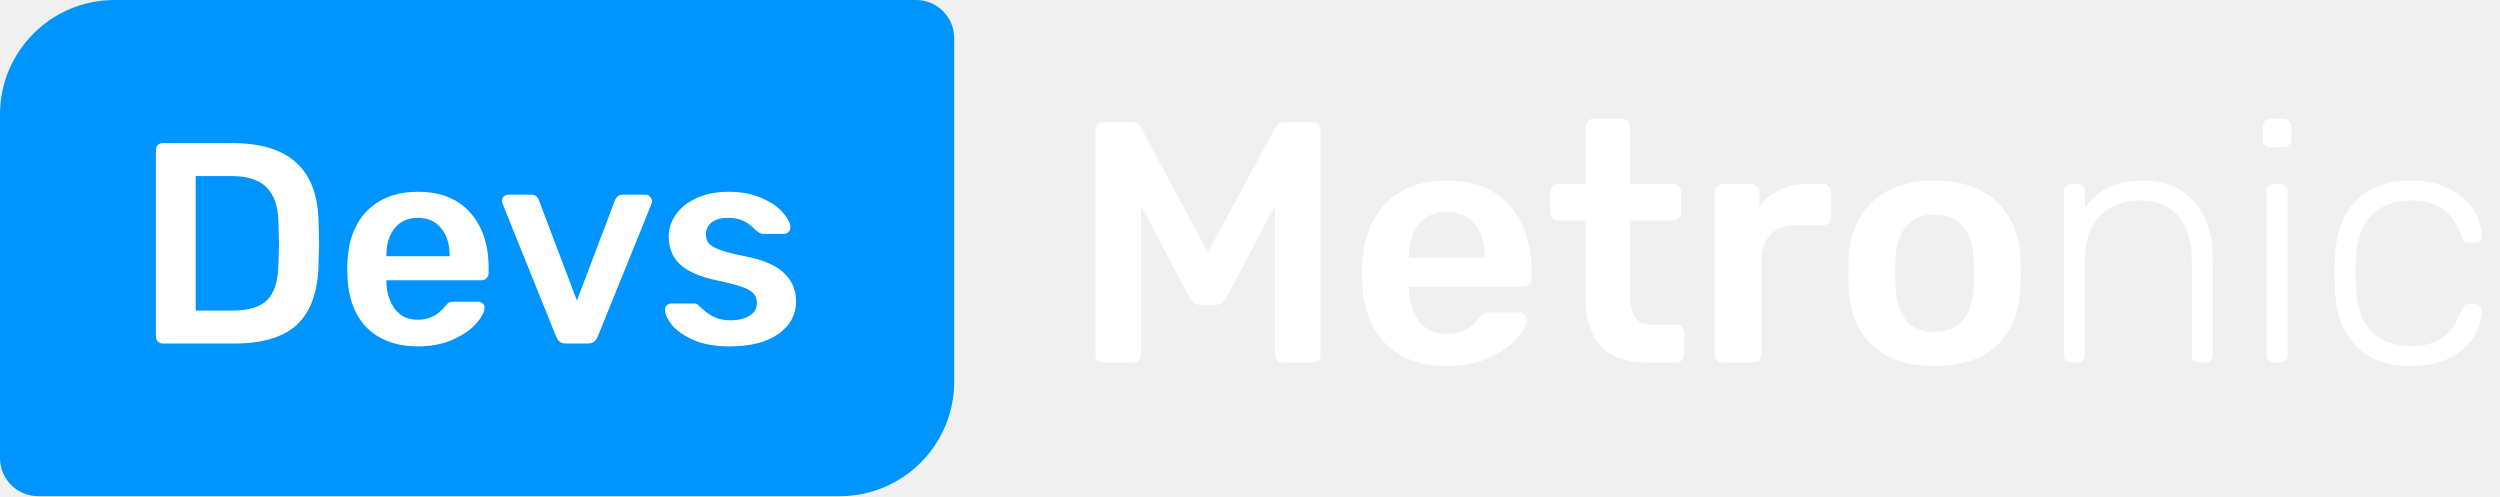
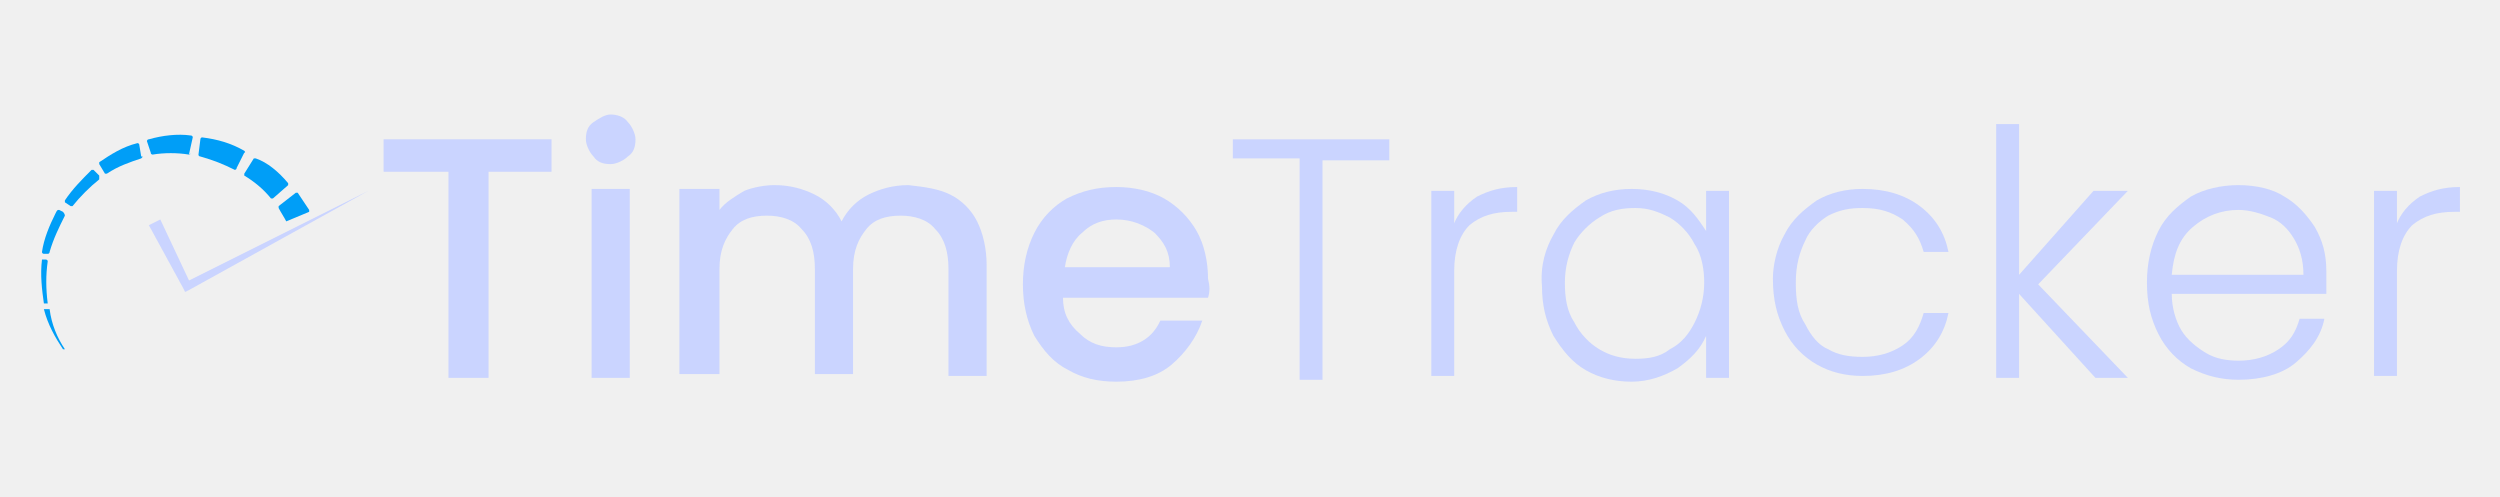
- <svg xmlns="http://www.w3.org/2000/svg" width="131" height="26" viewBox="0 0 131 26" fill="none">
-   <path d="M57.854 19C57.722 19 57.614 18.964 57.53 18.892C57.446 18.808 57.404 18.7 57.404 18.568V6.85C57.404 6.718 57.446 6.61 57.53 6.526C57.614 6.442 57.722 6.4 57.854 6.4H59.276C59.528 6.4 59.708 6.514 59.816 6.742L63.29 13.222L66.8 6.742C66.92 6.514 67.1 6.4 67.34 6.4H68.744C68.876 6.4 68.984 6.442 69.068 6.526C69.152 6.61 69.194 6.718 69.194 6.85V18.568C69.194 18.7 69.152 18.808 69.068 18.892C68.984 18.964 68.876 19 68.744 19H67.232C67.112 19 67.01 18.958 66.926 18.874C66.842 18.79 66.8 18.688 66.8 18.568V10.774L64.28 15.58C64.124 15.844 63.92 15.976 63.668 15.976H62.93C62.678 15.976 62.474 15.844 62.318 15.58L59.798 10.774V18.568C59.798 18.688 59.756 18.79 59.672 18.874C59.6 18.958 59.498 19 59.366 19H57.854ZM75.81 19.18C74.478 19.18 73.416 18.796 72.624 18.028C71.844 17.248 71.43 16.156 71.382 14.752L71.364 14.302L71.382 13.852C71.442 12.484 71.862 11.41 72.642 10.63C73.434 9.85 74.49 9.46 75.81 9.46C77.226 9.46 78.318 9.892 79.086 10.756C79.866 11.62 80.256 12.772 80.256 14.212V14.59C80.256 14.71 80.214 14.812 80.13 14.896C80.046 14.98 79.938 15.022 79.806 15.022H73.83V15.166C73.854 15.826 74.034 16.384 74.37 16.84C74.718 17.284 75.192 17.506 75.792 17.506C76.5 17.506 77.07 17.23 77.502 16.678C77.61 16.546 77.694 16.462 77.754 16.426C77.826 16.39 77.928 16.372 78.06 16.372H79.608C79.716 16.372 79.806 16.408 79.878 16.48C79.962 16.54 80.004 16.618 80.004 16.714C80.004 17.002 79.83 17.344 79.482 17.74C79.146 18.124 78.66 18.46 78.024 18.748C77.388 19.036 76.65 19.18 75.81 19.18ZM77.808 13.51V13.456C77.808 12.748 77.628 12.178 77.268 11.746C76.92 11.314 76.434 11.098 75.81 11.098C75.186 11.098 74.7 11.314 74.352 11.746C74.004 12.178 73.83 12.748 73.83 13.456V13.51H77.808ZM86.361 19C85.269 19 84.447 18.718 83.895 18.154C83.355 17.578 83.085 16.738 83.085 15.634V11.548H81.663C81.543 11.548 81.441 11.506 81.357 11.422C81.273 11.326 81.231 11.218 81.231 11.098V10.072C81.231 9.952 81.273 9.85 81.357 9.766C81.441 9.682 81.543 9.64 81.663 9.64H83.085V6.652C83.085 6.52 83.127 6.418 83.211 6.346C83.295 6.262 83.397 6.22 83.517 6.22H84.975C85.107 6.22 85.209 6.262 85.281 6.346C85.365 6.418 85.407 6.52 85.407 6.652V9.64H87.657C87.789 9.64 87.891 9.682 87.963 9.766C88.047 9.838 88.089 9.94 88.089 10.072V11.098C88.089 11.23 88.047 11.338 87.963 11.422C87.879 11.506 87.777 11.548 87.657 11.548H85.407V15.454C85.407 15.97 85.497 16.36 85.677 16.624C85.857 16.888 86.157 17.02 86.577 17.02H87.819C87.939 17.02 88.041 17.062 88.125 17.146C88.209 17.23 88.251 17.332 88.251 17.452V18.568C88.251 18.688 88.209 18.79 88.125 18.874C88.053 18.958 87.951 19 87.819 19H86.361ZM90.28 19C90.16 19 90.058 18.958 89.974 18.874C89.89 18.79 89.848 18.688 89.848 18.568V10.09C89.848 9.97 89.89 9.868 89.974 9.784C90.058 9.688 90.16 9.64 90.28 9.64H91.738C91.87 9.64 91.978 9.682 92.062 9.766C92.146 9.85 92.188 9.958 92.188 10.09V10.828C92.476 10.444 92.836 10.15 93.268 9.946C93.712 9.742 94.216 9.64 94.78 9.64H95.518C95.65 9.64 95.752 9.682 95.824 9.766C95.908 9.838 95.95 9.94 95.95 10.072V11.368C95.95 11.488 95.908 11.59 95.824 11.674C95.752 11.758 95.65 11.8 95.518 11.8H94.114C93.55 11.8 93.106 11.962 92.782 12.286C92.458 12.61 92.296 13.054 92.296 13.618V18.568C92.296 18.688 92.254 18.79 92.17 18.874C92.086 18.958 91.978 19 91.846 19H90.28ZM101.371 19.18C99.967 19.18 98.881 18.82 98.113 18.1C97.345 17.368 96.931 16.372 96.871 15.112L96.853 14.32L96.871 13.528C96.931 12.28 97.351 11.29 98.131 10.558C98.911 9.826 99.991 9.46 101.371 9.46C102.751 9.46 103.831 9.826 104.611 10.558C105.391 11.29 105.811 12.28 105.871 13.528C105.883 13.672 105.889 13.936 105.889 14.32C105.889 14.704 105.883 14.968 105.871 15.112C105.811 16.372 105.397 17.368 104.629 18.1C103.861 18.82 102.775 19.18 101.371 19.18ZM101.371 17.398C102.007 17.398 102.499 17.2 102.847 16.804C103.195 16.396 103.387 15.802 103.423 15.022C103.435 14.902 103.441 14.668 103.441 14.32C103.441 13.972 103.435 13.738 103.423 13.618C103.387 12.838 103.195 12.25 102.847 11.854C102.499 11.446 102.007 11.242 101.371 11.242C100.735 11.242 100.243 11.446 99.895 11.854C99.547 12.25 99.355 12.838 99.319 13.618L99.301 14.32L99.319 15.022C99.355 15.802 99.547 16.396 99.895 16.804C100.243 17.2 100.735 17.398 101.371 17.398ZM108.549 19C108.429 19 108.333 18.964 108.261 18.892C108.189 18.82 108.153 18.724 108.153 18.604V10.036C108.153 9.916 108.189 9.82 108.261 9.748C108.333 9.676 108.429 9.64 108.549 9.64H108.855C108.975 9.64 109.071 9.676 109.143 9.748C109.215 9.82 109.251 9.916 109.251 10.036V10.882C109.611 10.414 110.019 10.06 110.475 9.82C110.943 9.58 111.543 9.46 112.275 9.46C113.451 9.46 114.357 9.838 114.993 10.594C115.629 11.338 115.947 12.304 115.947 13.492V18.604C115.947 18.724 115.911 18.82 115.839 18.892C115.767 18.964 115.671 19 115.551 19H115.245C115.125 19 115.029 18.964 114.957 18.892C114.885 18.82 114.849 18.724 114.849 18.604V13.582C114.849 12.61 114.609 11.854 114.129 11.314C113.661 10.774 112.983 10.504 112.095 10.504C111.231 10.504 110.541 10.78 110.025 11.332C109.509 11.872 109.251 12.622 109.251 13.582V18.604C109.251 18.724 109.215 18.82 109.143 18.892C109.071 18.964 108.975 19 108.855 19H108.549ZM118.969 7.714C118.849 7.714 118.753 7.678 118.681 7.606C118.609 7.534 118.573 7.438 118.573 7.318V6.634C118.573 6.514 118.609 6.418 118.681 6.346C118.753 6.262 118.849 6.22 118.969 6.22H119.653C119.773 6.22 119.869 6.262 119.941 6.346C120.025 6.418 120.067 6.514 120.067 6.634V7.318C120.067 7.438 120.025 7.534 119.941 7.606C119.869 7.678 119.773 7.714 119.653 7.714H118.969ZM119.167 19C119.047 19 118.951 18.964 118.879 18.892C118.807 18.82 118.771 18.724 118.771 18.604V10.036C118.771 9.916 118.807 9.82 118.879 9.748C118.951 9.676 119.047 9.64 119.167 9.64H119.473C119.593 9.64 119.689 9.676 119.761 9.748C119.833 9.82 119.869 9.916 119.869 10.036V18.604C119.869 18.724 119.833 18.82 119.761 18.892C119.689 18.964 119.593 19 119.473 19H119.167ZM126.324 19.18C125.076 19.18 124.11 18.82 123.426 18.1C122.742 17.368 122.382 16.348 122.346 15.04L122.328 14.32L122.346 13.6C122.382 12.292 122.742 11.278 123.426 10.558C124.11 9.826 125.076 9.46 126.324 9.46C127.116 9.46 127.788 9.604 128.34 9.892C128.904 10.168 129.324 10.528 129.6 10.972C129.876 11.404 130.026 11.854 130.05 12.322C130.062 12.43 130.026 12.526 129.942 12.61C129.858 12.682 129.762 12.718 129.654 12.718H129.402C129.282 12.718 129.192 12.694 129.132 12.646C129.084 12.586 129.03 12.484 128.97 12.34C128.73 11.68 128.394 11.212 127.962 10.936C127.53 10.648 126.984 10.504 126.324 10.504C125.46 10.504 124.77 10.768 124.254 11.296C123.75 11.812 123.48 12.61 123.444 13.69L123.426 14.32L123.444 14.95C123.48 16.03 123.75 16.834 124.254 17.362C124.77 17.878 125.46 18.136 126.324 18.136C126.984 18.136 127.53 17.998 127.962 17.722C128.394 17.434 128.73 16.96 128.97 16.3C129.03 16.156 129.084 16.06 129.132 16.012C129.192 15.952 129.282 15.922 129.402 15.922H129.654C129.762 15.922 129.858 15.964 129.942 16.048C130.026 16.12 130.062 16.21 130.05 16.318C130.026 16.786 129.876 17.242 129.6 17.686C129.324 18.118 128.904 18.478 128.34 18.766C127.788 19.042 127.116 19.18 126.324 19.18Z" fill="white" />
-   <path d="M0 6C0 2.686 2.686 0 6 0H48C49.105 0 50 0.895 50 2V20C50 23.314 47.314 26 44 26H2C0.895 26 0 25.105 0 24V6Z" fill="#0094FF" />
-   <path d="M8.53 18C8.43 18 8.345 17.965 8.275 17.895C8.205 17.825 8.17 17.74 8.17 17.64V7.875C8.17 7.765 8.2 7.675 8.26 7.605C8.33 7.535 8.42 7.5 8.53 7.5H12.19C15.13 7.5 16.63 8.86 16.69 11.58C16.71 12.16 16.72 12.55 16.72 12.75C16.72 12.94 16.71 13.325 16.69 13.905C16.65 15.305 16.275 16.34 15.565 17.01C14.855 17.67 13.755 18 12.265 18H8.53ZM12.19 16.275C13.03 16.275 13.635 16.09 14.005 15.72C14.375 15.34 14.57 14.72 14.59 13.86C14.61 13.26 14.62 12.885 14.62 12.735C14.62 12.575 14.61 12.205 14.59 11.625C14.57 10.805 14.36 10.2 13.96 9.81C13.57 9.42 12.955 9.225 12.115 9.225H10.255V16.275H12.19ZM21.897 18.15C20.787 18.15 19.902 17.83 19.242 17.19C18.592 16.54 18.247 15.63 18.207 14.46L18.192 14.085L18.207 13.71C18.257 12.57 18.607 11.675 19.257 11.025C19.917 10.375 20.797 10.05 21.897 10.05C23.077 10.05 23.987 10.41 24.627 11.13C25.277 11.85 25.602 12.81 25.602 14.01V14.325C25.602 14.425 25.567 14.51 25.497 14.58C25.427 14.65 25.337 14.685 25.227 14.685H20.247V14.805C20.267 15.355 20.417 15.82 20.697 16.2C20.987 16.57 21.382 16.755 21.882 16.755C22.472 16.755 22.947 16.525 23.307 16.065C23.397 15.955 23.467 15.885 23.517 15.855C23.577 15.825 23.662 15.81 23.772 15.81H25.062C25.152 15.81 25.227 15.84 25.287 15.9C25.357 15.95 25.392 16.015 25.392 16.095C25.392 16.335 25.247 16.62 24.957 16.95C24.677 17.27 24.272 17.55 23.742 17.79C23.212 18.03 22.597 18.15 21.897 18.15ZM23.562 13.425V13.38C23.562 12.79 23.412 12.315 23.112 11.955C22.822 11.595 22.417 11.415 21.897 11.415C21.377 11.415 20.972 11.595 20.682 11.955C20.392 12.315 20.247 12.79 20.247 13.38V13.425H23.562ZM29.676 18C29.526 18 29.411 17.97 29.331 17.91C29.251 17.84 29.186 17.745 29.136 17.625L26.331 10.665L26.301 10.53C26.301 10.44 26.331 10.365 26.391 10.305C26.461 10.235 26.541 10.2 26.631 10.2H27.846C28.036 10.2 28.166 10.295 28.236 10.485L30.231 15.75L32.226 10.485C32.256 10.415 32.301 10.35 32.361 10.29C32.431 10.23 32.516 10.2 32.616 10.2H33.846C33.926 10.2 33.996 10.235 34.056 10.305C34.126 10.365 34.161 10.44 34.161 10.53C34.161 10.59 34.156 10.635 34.146 10.665L31.326 17.625C31.276 17.745 31.211 17.84 31.131 17.91C31.051 17.97 30.936 18 30.786 18H29.676ZM38.235 18.15C37.485 18.15 36.855 18.04 36.345 17.82C35.835 17.59 35.455 17.325 35.205 17.025C34.965 16.715 34.845 16.45 34.845 16.23C34.845 16.13 34.88 16.05 34.95 15.99C35.02 15.93 35.1 15.9 35.19 15.9H36.375C36.465 15.9 36.54 15.935 36.6 16.005C36.64 16.035 36.745 16.125 36.915 16.275C37.085 16.435 37.285 16.56 37.515 16.65C37.745 16.74 38 16.785 38.28 16.785C38.68 16.785 39.01 16.705 39.27 16.545C39.53 16.385 39.66 16.165 39.66 15.885C39.66 15.675 39.6 15.505 39.48 15.375C39.37 15.245 39.165 15.13 38.865 15.03C38.565 14.92 38.12 14.805 37.53 14.685C36.68 14.505 36.05 14.23 35.64 13.86C35.24 13.49 35.04 13 35.04 12.39C35.04 11.99 35.16 11.615 35.4 11.265C35.64 10.905 35.995 10.615 36.465 10.395C36.945 10.165 37.515 10.05 38.175 10.05C38.845 10.05 39.425 10.16 39.915 10.38C40.405 10.59 40.775 10.845 41.025 11.145C41.285 11.435 41.415 11.695 41.415 11.925C41.415 12.015 41.38 12.095 41.31 12.165C41.25 12.225 41.175 12.255 41.085 12.255H39.975C39.895 12.255 39.81 12.22 39.72 12.15C39.65 12.1 39.54 12.005 39.39 11.865C39.24 11.725 39.065 11.615 38.865 11.535C38.665 11.455 38.43 11.415 38.16 11.415C37.79 11.415 37.5 11.495 37.29 11.655C37.09 11.815 36.99 12.025 36.99 12.285C36.99 12.475 37.04 12.63 37.14 12.75C37.24 12.87 37.435 12.985 37.725 13.095C38.015 13.205 38.45 13.315 39.03 13.425C39.99 13.615 40.675 13.91 41.085 14.31C41.505 14.71 41.715 15.2 41.715 15.78C41.715 16.48 41.41 17.05 40.8 17.49C40.19 17.93 39.335 18.15 38.235 18.15Z" fill="white" />
+ <svg xmlns="http://www.w3.org/2000/svg" version="1.1" id="Layer_1" x="0px" y="0px" viewBox="0 0 131 26" style="enable-background:new 0 0 131 26;" xml:space="preserve">
+   <style type="text/css">
+ 	.st0{fill:#CAD4FF;}
+ 	.st1{fill:#009EF7;}
+ </style>
+   <g>
+     <g>
+       <path class="st0" d="M28.9,7.3V9h-3.3v10.8h-2.1V9h-3.4V7.3H28.9z" />
+       <path class="st0" d="M31.1,8.2c-0.2-0.2-0.4-0.6-0.4-0.9c0-0.4,0.1-0.7,0.4-0.9S31.7,6,32,6c0.3,0,0.7,0.1,0.9,0.4    c0.2,0.2,0.4,0.6,0.4,0.9c0,0.4-0.1,0.7-0.4,0.9c-0.2,0.2-0.6,0.4-0.9,0.4C31.6,8.6,31.3,8.5,31.1,8.2z M33,9.9v9.9H31V9.9H33z" />
+       <path class="st0" d="M49.8,10.2c0.6,0.3,1.1,0.8,1.4,1.4c0.3,0.6,0.5,1.4,0.5,2.3v5.8h-2v-5.6c0-0.9-0.2-1.6-0.7-2.1    c-0.4-0.5-1.1-0.7-1.8-0.7c-0.8,0-1.4,0.2-1.8,0.7c-0.4,0.5-0.7,1.1-0.7,2.1v5.5h-2v-5.5c0-0.9-0.2-1.6-0.7-2.1    c-0.4-0.5-1.1-0.7-1.8-0.7c-0.8,0-1.4,0.2-1.8,0.7s-0.7,1.1-0.7,2.1v5.5h-2.1V9.9h2.1v1.1c0.3-0.4,0.8-0.7,1.3-1    c0.5-0.2,1.1-0.3,1.6-0.3c0.8,0,1.5,0.2,2.1,0.5c0.6,0.3,1.1,0.8,1.4,1.4c0.3-0.6,0.8-1.1,1.4-1.4c0.6-0.3,1.3-0.5,2.1-0.5    C48.5,9.8,49.2,9.9,49.8,10.2z" />
+       <path class="st0" d="M63.3,15.6h-7.6c0,0.8,0.3,1.4,0.9,1.9c0.5,0.5,1.1,0.7,1.9,0.7c1.1,0,1.9-0.5,2.3-1.4h2.2    c-0.3,0.9-0.9,1.7-1.6,2.3S59.7,20,58.5,20c-1,0-1.8-0.2-2.5-0.6c-0.8-0.4-1.3-1-1.8-1.8c-0.4-0.8-0.6-1.7-0.6-2.7    s0.2-1.9,0.6-2.7s1-1.4,1.7-1.8c0.8-0.4,1.6-0.6,2.6-0.6c0.9,0,1.8,0.2,2.5,0.6c0.7,0.4,1.3,1,1.7,1.7c0.4,0.7,0.6,1.6,0.6,2.5    C63.4,15,63.4,15.3,63.3,15.6z M61.3,14c0-0.8-0.3-1.3-0.8-1.8c-0.5-0.4-1.2-0.7-2-0.7c-0.7,0-1.3,0.2-1.8,0.7    c-0.5,0.4-0.8,1.1-0.9,1.8H61.3z" />
+       <path class="st0" d="M72.8,7.3v1.1h-3.5v11.5h-1.2V8.3h-3.5V7.3C64.6,7.3,72.8,7.3,72.8,7.3z" />
+       <path class="st0" d="M77.4,10.3c0.6-0.3,1.2-0.5,2.1-0.5v1.3h-0.3c-0.9,0-1.6,0.2-2.2,0.7c-0.5,0.5-0.8,1.3-0.8,2.4v5.5h-1.2V10    h1.2v1.7C76.4,11.2,76.8,10.7,77.4,10.3z" />
+       <path class="st0" d="M81.4,12.3c0.4-0.8,1-1.3,1.7-1.8c0.7-0.4,1.5-0.6,2.4-0.6c0.9,0,1.7,0.2,2.4,0.6s1.1,1,1.5,1.6V10h1.2v9.8    h-1.2v-2.2c-0.3,0.7-0.8,1.2-1.5,1.7c-0.7,0.4-1.5,0.7-2.4,0.7c-0.9,0-1.7-0.2-2.4-0.6c-0.7-0.4-1.2-1-1.7-1.8    c-0.4-0.8-0.6-1.6-0.6-2.6C80.7,13.9,81,13,81.4,12.3z M88.8,12.8c-0.3-0.6-0.8-1.1-1.3-1.4c-0.6-0.3-1.1-0.5-1.8-0.5    c-0.7,0-1.3,0.1-1.9,0.5c-0.5,0.3-1,0.8-1.3,1.3c-0.3,0.6-0.5,1.3-0.5,2.1c0,0.8,0.1,1.5,0.5,2.1c0.3,0.6,0.8,1.1,1.3,1.4    s1.1,0.5,1.9,0.5c0.7,0,1.3-0.1,1.8-0.5c0.6-0.3,1-0.8,1.3-1.4c0.3-0.6,0.5-1.3,0.5-2.1C89.3,14.2,89.2,13.4,88.8,12.8z" />
+       <path class="st0" d="M93.5,12.3c0.4-0.8,1-1.3,1.7-1.8c0.7-0.4,1.5-0.6,2.4-0.6c1.2,0,2.2,0.3,3,0.9c0.8,0.6,1.3,1.4,1.5,2.4h-1.3    c-0.2-0.7-0.5-1.2-1.1-1.7c-0.6-0.4-1.2-0.6-2.1-0.6c-0.7,0-1.2,0.1-1.8,0.4c-0.5,0.3-1,0.8-1.2,1.3c-0.3,0.6-0.5,1.3-0.5,2.2    c0,0.9,0.1,1.6,0.5,2.2c0.3,0.6,0.7,1.1,1.2,1.3c0.5,0.3,1.1,0.4,1.8,0.4c0.8,0,1.5-0.2,2.1-0.6c0.6-0.4,0.9-1,1.1-1.7h1.3    c-0.2,1-0.7,1.8-1.5,2.4c-0.8,0.6-1.8,0.9-3,0.9c-0.9,0-1.7-0.2-2.4-0.6c-0.7-0.4-1.3-1-1.7-1.8c-0.4-0.8-0.6-1.6-0.6-2.7    C92.9,13.9,93.1,13,93.5,12.3z" />
+       <path class="st0" d="M109.8,19.8l-4-4.4v4.4h-1.2V6.5h1.2v7.9l3.9-4.4h1.8l-4.7,4.9l4.7,4.9H109.8z" />
+       <path class="st0" d="M121.9,15.4h-8.1c0,0.7,0.2,1.4,0.5,1.9s0.8,0.9,1.3,1.2c0.5,0.3,1.1,0.4,1.7,0.4c0.8,0,1.5-0.2,2.1-0.6    s0.9-0.9,1.1-1.6h1.3c-0.2,1-0.8,1.7-1.5,2.3s-1.8,0.9-3,0.9c-0.9,0-1.7-0.2-2.5-0.6c-0.7-0.4-1.3-1-1.7-1.8    c-0.4-0.8-0.6-1.6-0.6-2.7c0-1,0.2-1.9,0.6-2.7c0.4-0.8,1-1.3,1.7-1.8c0.7-0.4,1.6-0.6,2.5-0.6s1.8,0.2,2.4,0.6    c0.7,0.4,1.2,1,1.6,1.6c0.4,0.7,0.6,1.4,0.6,2.3C121.9,14.8,121.9,15.2,121.9,15.4z M120.2,12.5c-0.3-0.5-0.7-0.9-1.2-1.1    s-1.1-0.4-1.7-0.4c-0.9,0-1.7,0.3-2.4,0.9c-0.7,0.6-1,1.4-1.1,2.5h6.9C120.7,13.6,120.5,13,120.2,12.5z" />
+       <path class="st0" d="M126.8,10.3c0.6-0.3,1.2-0.5,2.1-0.5v1.3h-0.3c-0.9,0-1.6,0.2-2.2,0.7c-0.5,0.5-0.8,1.3-0.8,2.4v5.5h-1.2V10    h1.2v1.7C125.8,11.2,126.2,10.7,126.8,10.3z" />
+     </g>
+     <g>
+       <g>
+         <path class="st1" d="M15,11.6c-0.1-0.2-0.3-0.5-0.4-0.7c0,0,0-0.1,0-0.1l0.9-0.7c0,0,0.1,0,0.1,0c0.2,0.3,0.4,0.6,0.6,0.9     c0,0,0,0.1,0,0.1L15,11.6C15.1,11.7,15,11.6,15,11.6z" />
+         <path class="st1" d="M14.2,10.4c-0.4-0.5-0.9-0.9-1.4-1.2c0,0,0-0.1,0-0.1l0.5-0.8c0,0,0.1,0,0.1,0C14,8.5,14.6,9,15.1,9.6     c0,0,0,0.1,0,0.1l-0.8,0.7C14.3,10.4,14.2,10.4,14.2,10.4z" />
+         <path class="st1" d="M12.3,8.9c-0.6-0.3-1.1-0.5-1.8-0.7c0,0-0.1,0-0.1-0.1l0.1-0.8c0,0,0-0.1,0.1-0.1c0.8,0.1,1.5,0.3,2.2,0.7     c0,0,0.1,0.1,0,0.1l-0.4,0.8C12.4,8.9,12.3,8.9,12.3,8.9z" />
+         <path class="st1" d="M9.9,8.1C9.3,8,8.6,8,8,8.1c0,0-0.1,0-0.1-0.1L7.7,7.4c0,0,0-0.1,0.1-0.1C8.5,7.1,9.3,7,10,7.1     c0,0,0.1,0,0.1,0.1L9.9,8.1C10,8,10,8.1,9.9,8.1z" />
+         <path class="st1" d="M7.4,8.3C6.8,8.5,6.2,8.7,5.6,9.1c0,0-0.1,0-0.1,0L5.2,8.6c0,0,0-0.1,0-0.1c0.6-0.4,1.2-0.8,2-1     c0,0,0.1,0,0.1,0.1l0.1,0.6C7.5,8.2,7.5,8.2,7.4,8.3z" />
+         <path class="st1" d="M5.2,9.4c-0.5,0.4-1,0.9-1.4,1.4c0,0-0.1,0-0.1,0l-0.3-0.2c0,0,0-0.1,0-0.1c0.4-0.6,0.9-1.1,1.4-1.6     c0,0,0.1,0,0.1,0l0.3,0.3C5.2,9.3,5.2,9.3,5.2,9.4z" />
+         <path class="st1" d="M3.4,11.3c-0.3,0.6-0.6,1.2-0.8,1.9c0,0,0,0.1-0.1,0.1l-0.2,0c0,0-0.1,0-0.1-0.1c0.1-0.7,0.4-1.4,0.7-2     C3,11,3,11,3.1,11l0.2,0.1C3.4,11.2,3.4,11.3,3.4,11.3z" />
+         <path class="st1" d="M2.4,13.6c0,0,0.1,0,0.1,0.1c-0.1,0.7-0.1,1.4,0,2.2l-0.2,0c-0.1-0.7-0.2-1.5-0.1-2.3     C2.2,13.6,2.2,13.6,2.4,13.6L2.4,13.6z" />
+         <path class="st1" d="M2.6,16.2C2.7,17,3,17.7,3.4,18.3l-0.1,0c-0.4-0.6-0.8-1.3-1-2.1L2.6,16.2z" />
+         <path class="st1" d="M3.6,18.7c0.2,0.3,0.5,0.6,0.7,0.9C4.1,19.3,3.8,19,3.6,18.7L3.6,18.7z" />
+       </g>
+     </g>
+     <polygon class="st0" points="8.4,11.5 10,14.9 9.7,14.8 19.3,10 9.9,15.2 9.7,15.3 9.6,15.1 7.8,11.8  " />
+   </g>
</svg>
